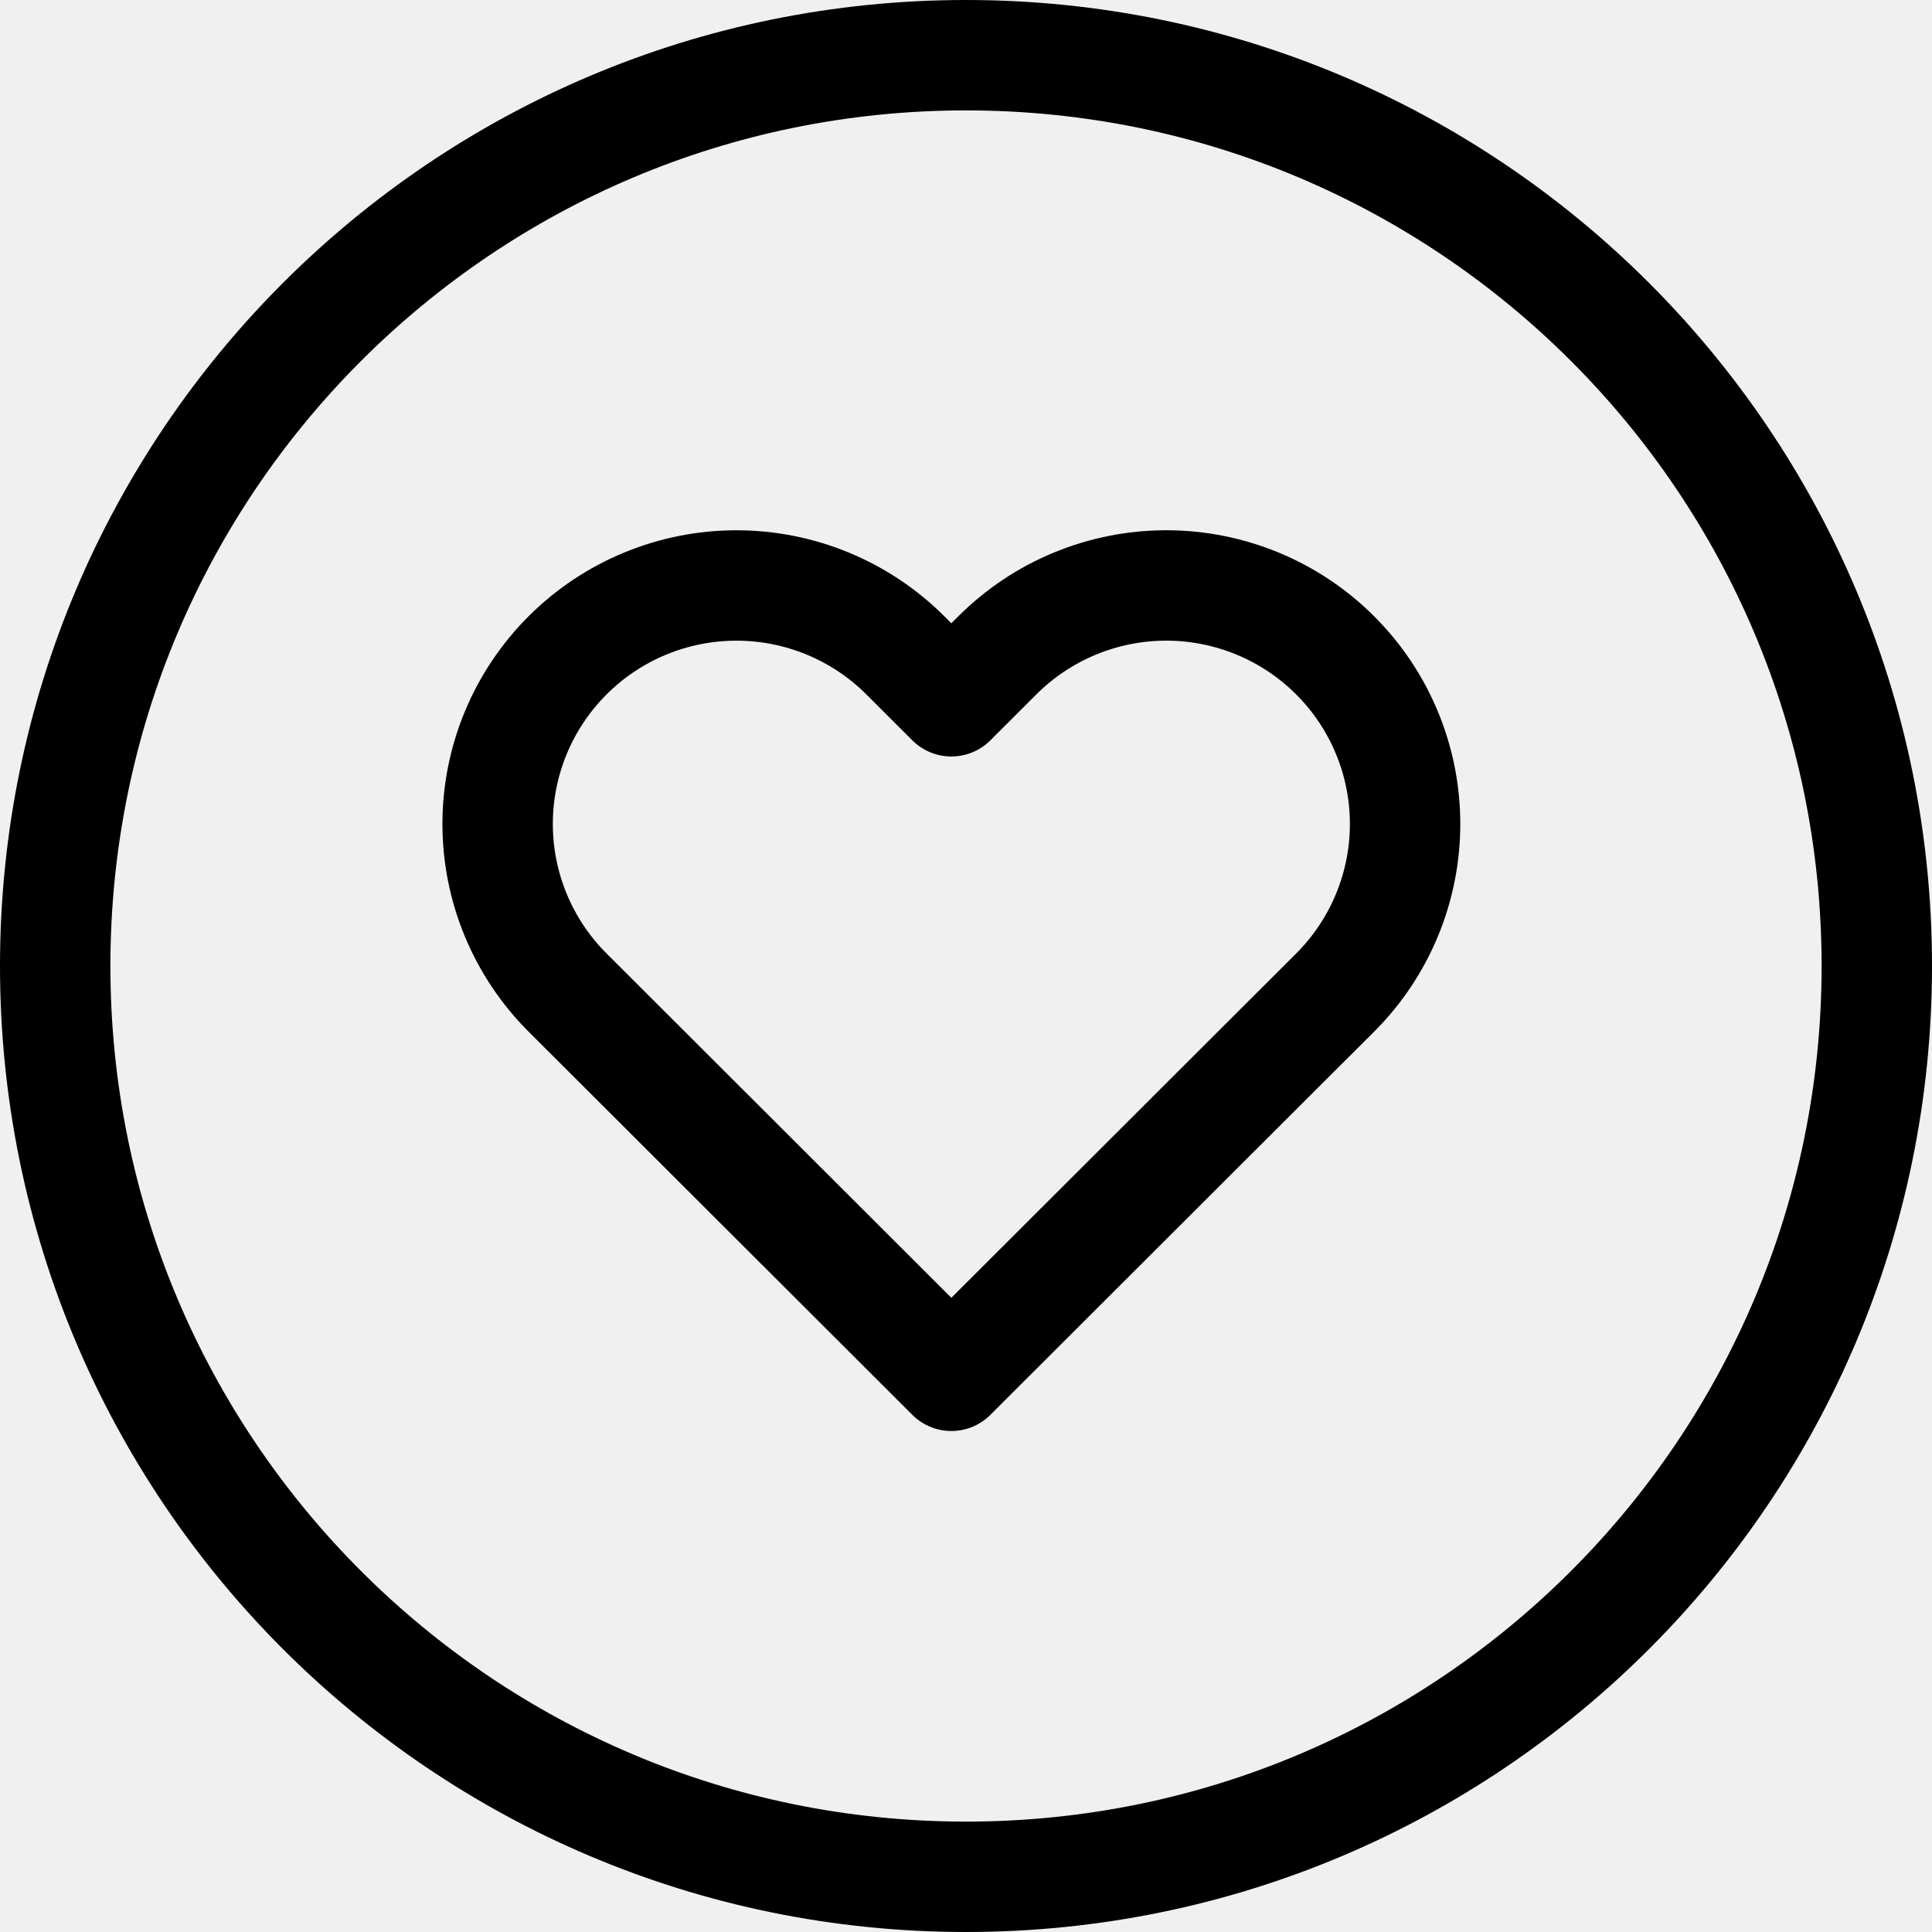
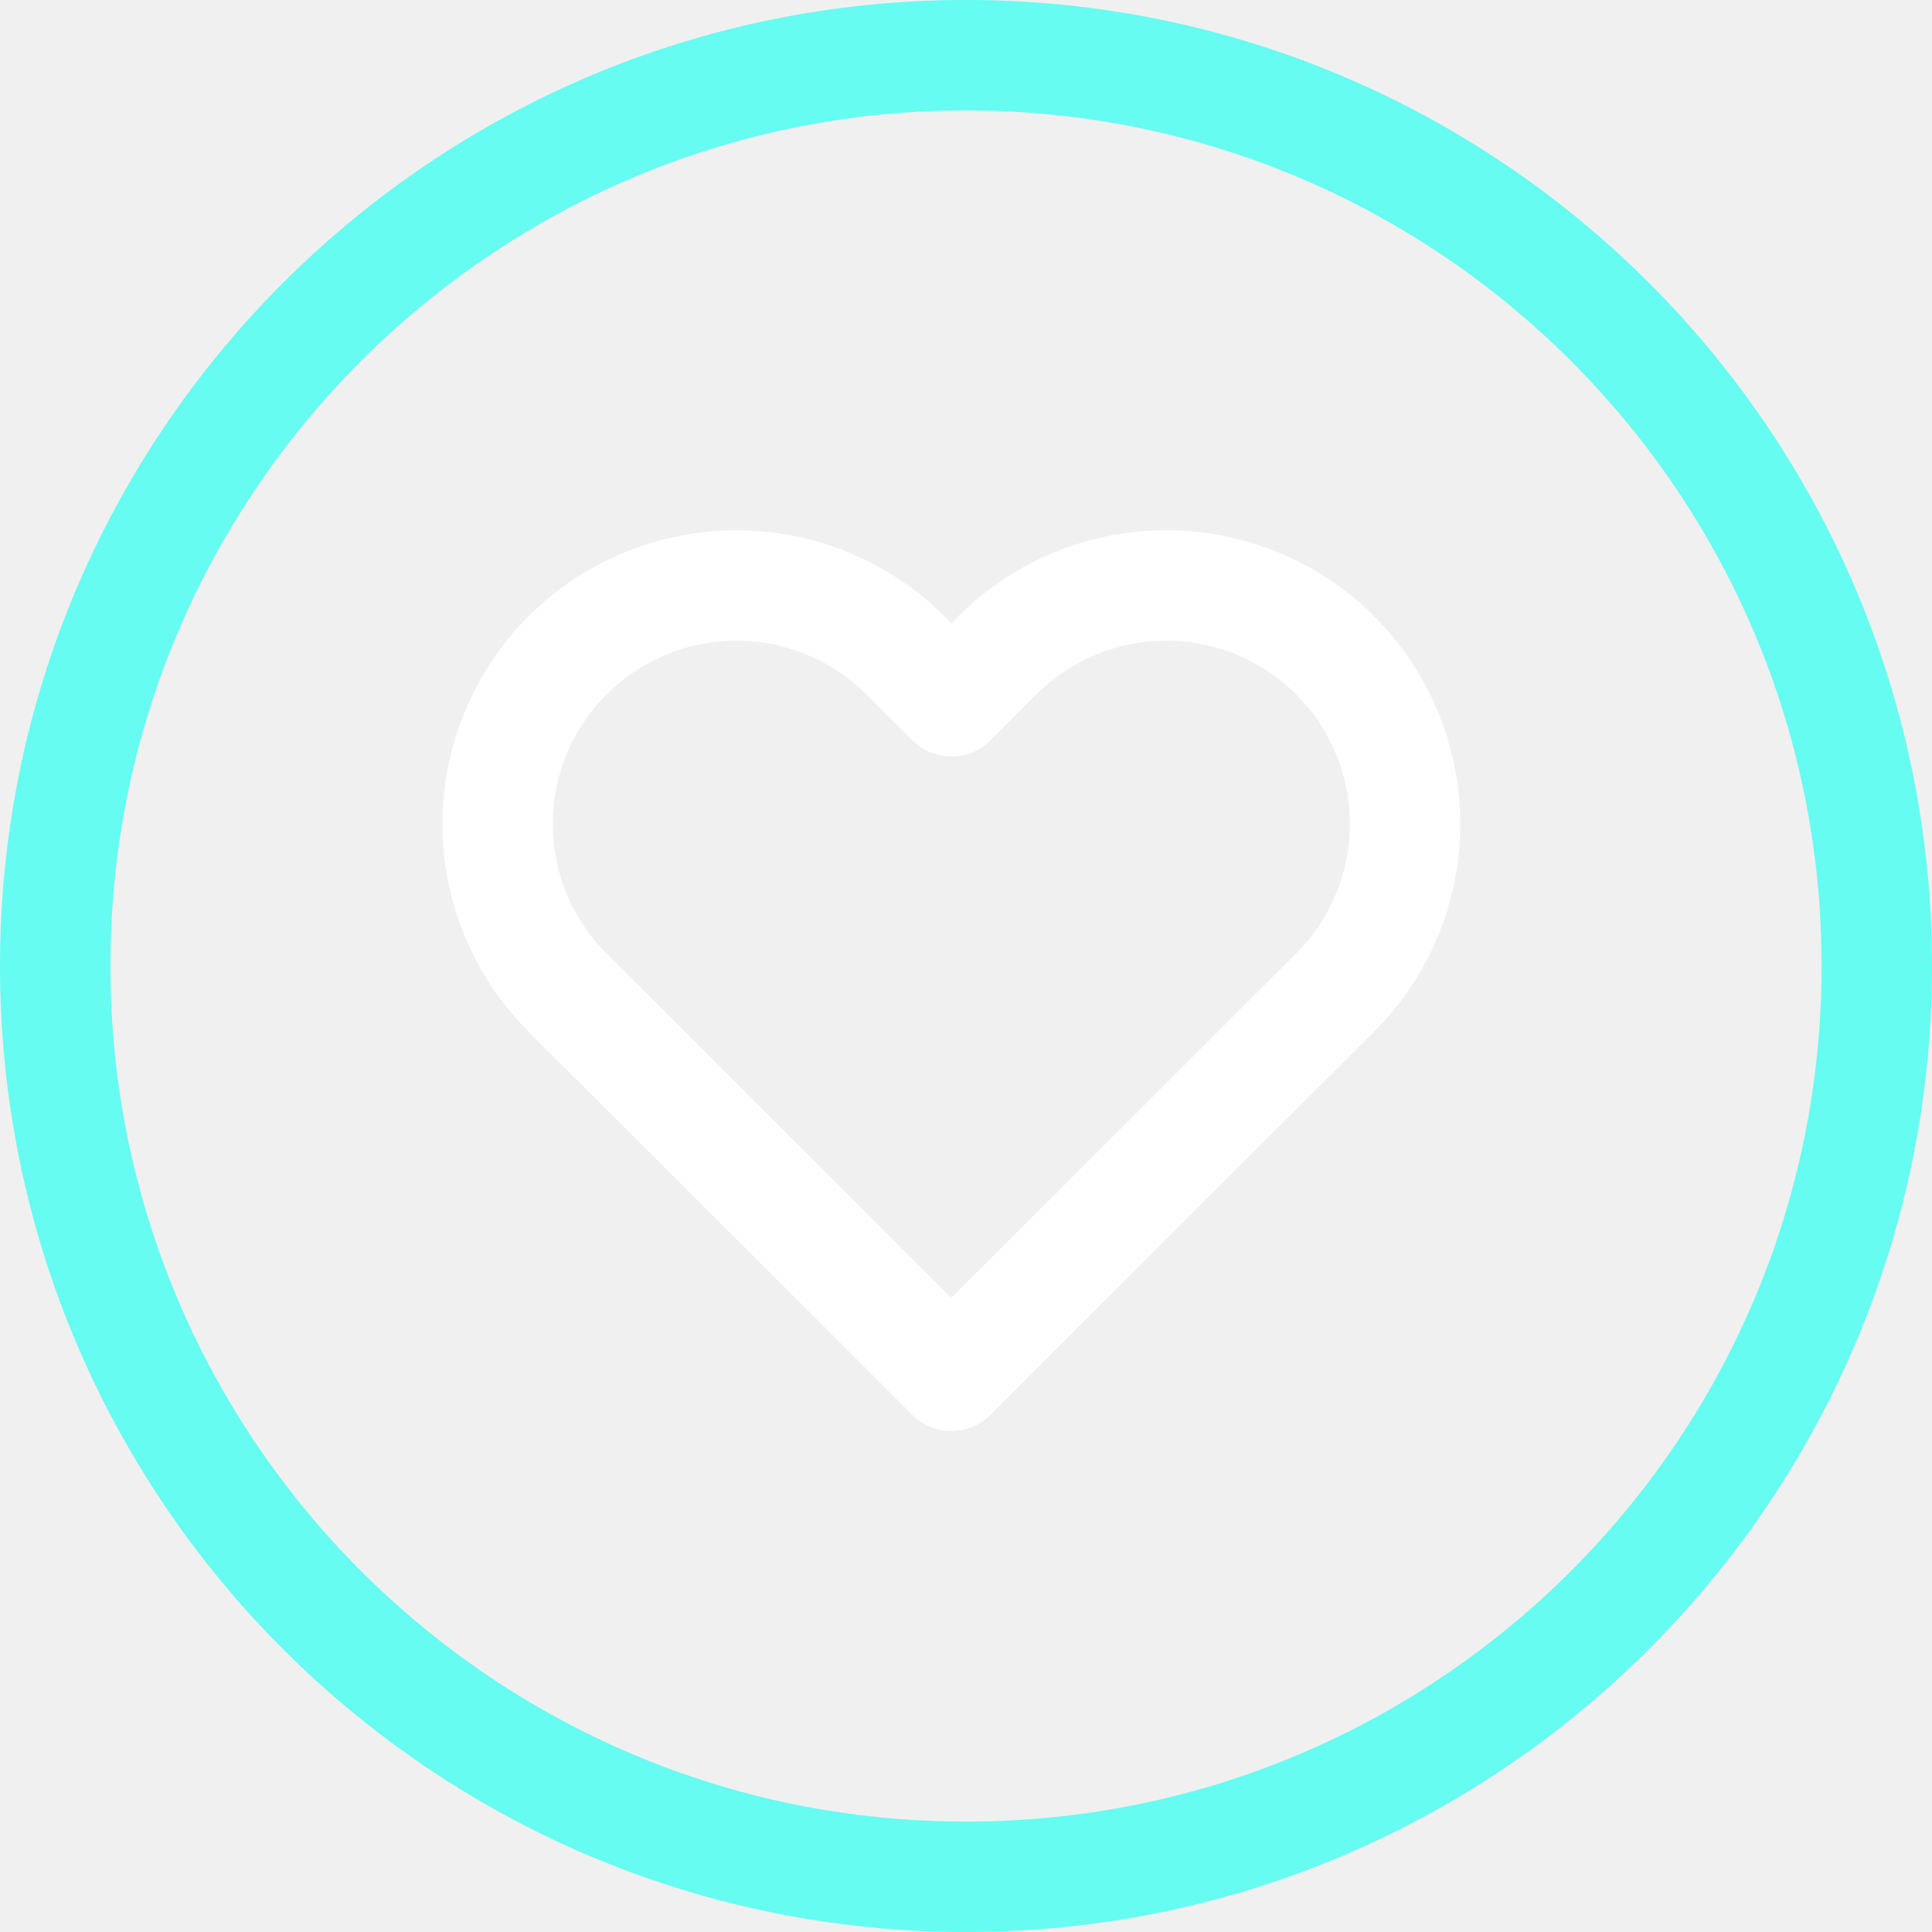
<svg xmlns="http://www.w3.org/2000/svg" width="70" height="70" viewBox="0 0 70 70" fill="none">
-   <path d="M48.374 23.744C47.57 22.941 46.617 22.304 45.567 21.87C44.517 21.436 43.392 21.212 42.255 21.212C41.119 21.212 39.993 21.436 38.944 21.87C37.894 22.304 36.94 22.941 36.136 23.744L34.469 25.409L32.802 23.744C31.179 22.123 28.978 21.213 26.683 21.213C24.388 21.213 22.188 22.123 20.565 23.744C18.942 25.364 18.03 27.562 18.03 29.854C18.03 32.145 18.942 34.343 20.565 35.964L22.232 37.628L34.469 49.848L46.706 37.628L48.374 35.964C49.178 35.161 49.815 34.209 50.25 33.16C50.685 32.112 50.909 30.988 50.909 29.854C50.909 28.719 50.685 27.595 50.25 26.547C49.815 25.498 49.178 24.546 48.374 23.744Z" stroke="black" stroke-width="4" stroke-linecap="round" stroke-linejoin="round" />
-   <circle cx="35" cy="35" r="33" stroke="black" stroke-width="4" />
+   <path d="M48.374 23.744C47.57 22.941 46.617 22.304 45.567 21.87C44.517 21.436 43.392 21.212 42.255 21.212C41.119 21.212 39.993 21.436 38.944 21.87C37.894 22.304 36.94 22.941 36.136 23.744L34.469 25.409L32.802 23.744C31.179 22.123 28.978 21.213 26.683 21.213C24.388 21.213 22.188 22.123 20.565 23.744C18.942 25.364 18.03 27.562 18.03 29.854C18.03 32.145 18.942 34.343 20.565 35.964L22.232 37.628L34.469 49.848L46.706 37.628L48.374 35.964C49.178 35.161 49.815 34.209 50.25 33.16C50.685 32.112 50.909 30.988 50.909 29.854C50.909 28.719 50.685 27.595 50.25 26.547C49.815 25.498 49.178 24.546 48.374 23.744Z" stroke="white" stroke-width="4" stroke-linecap="round" stroke-linejoin="round" />
+   <circle cx="35" cy="35" r="33" stroke="#66FCF1" stroke-width="4" />
</svg>
